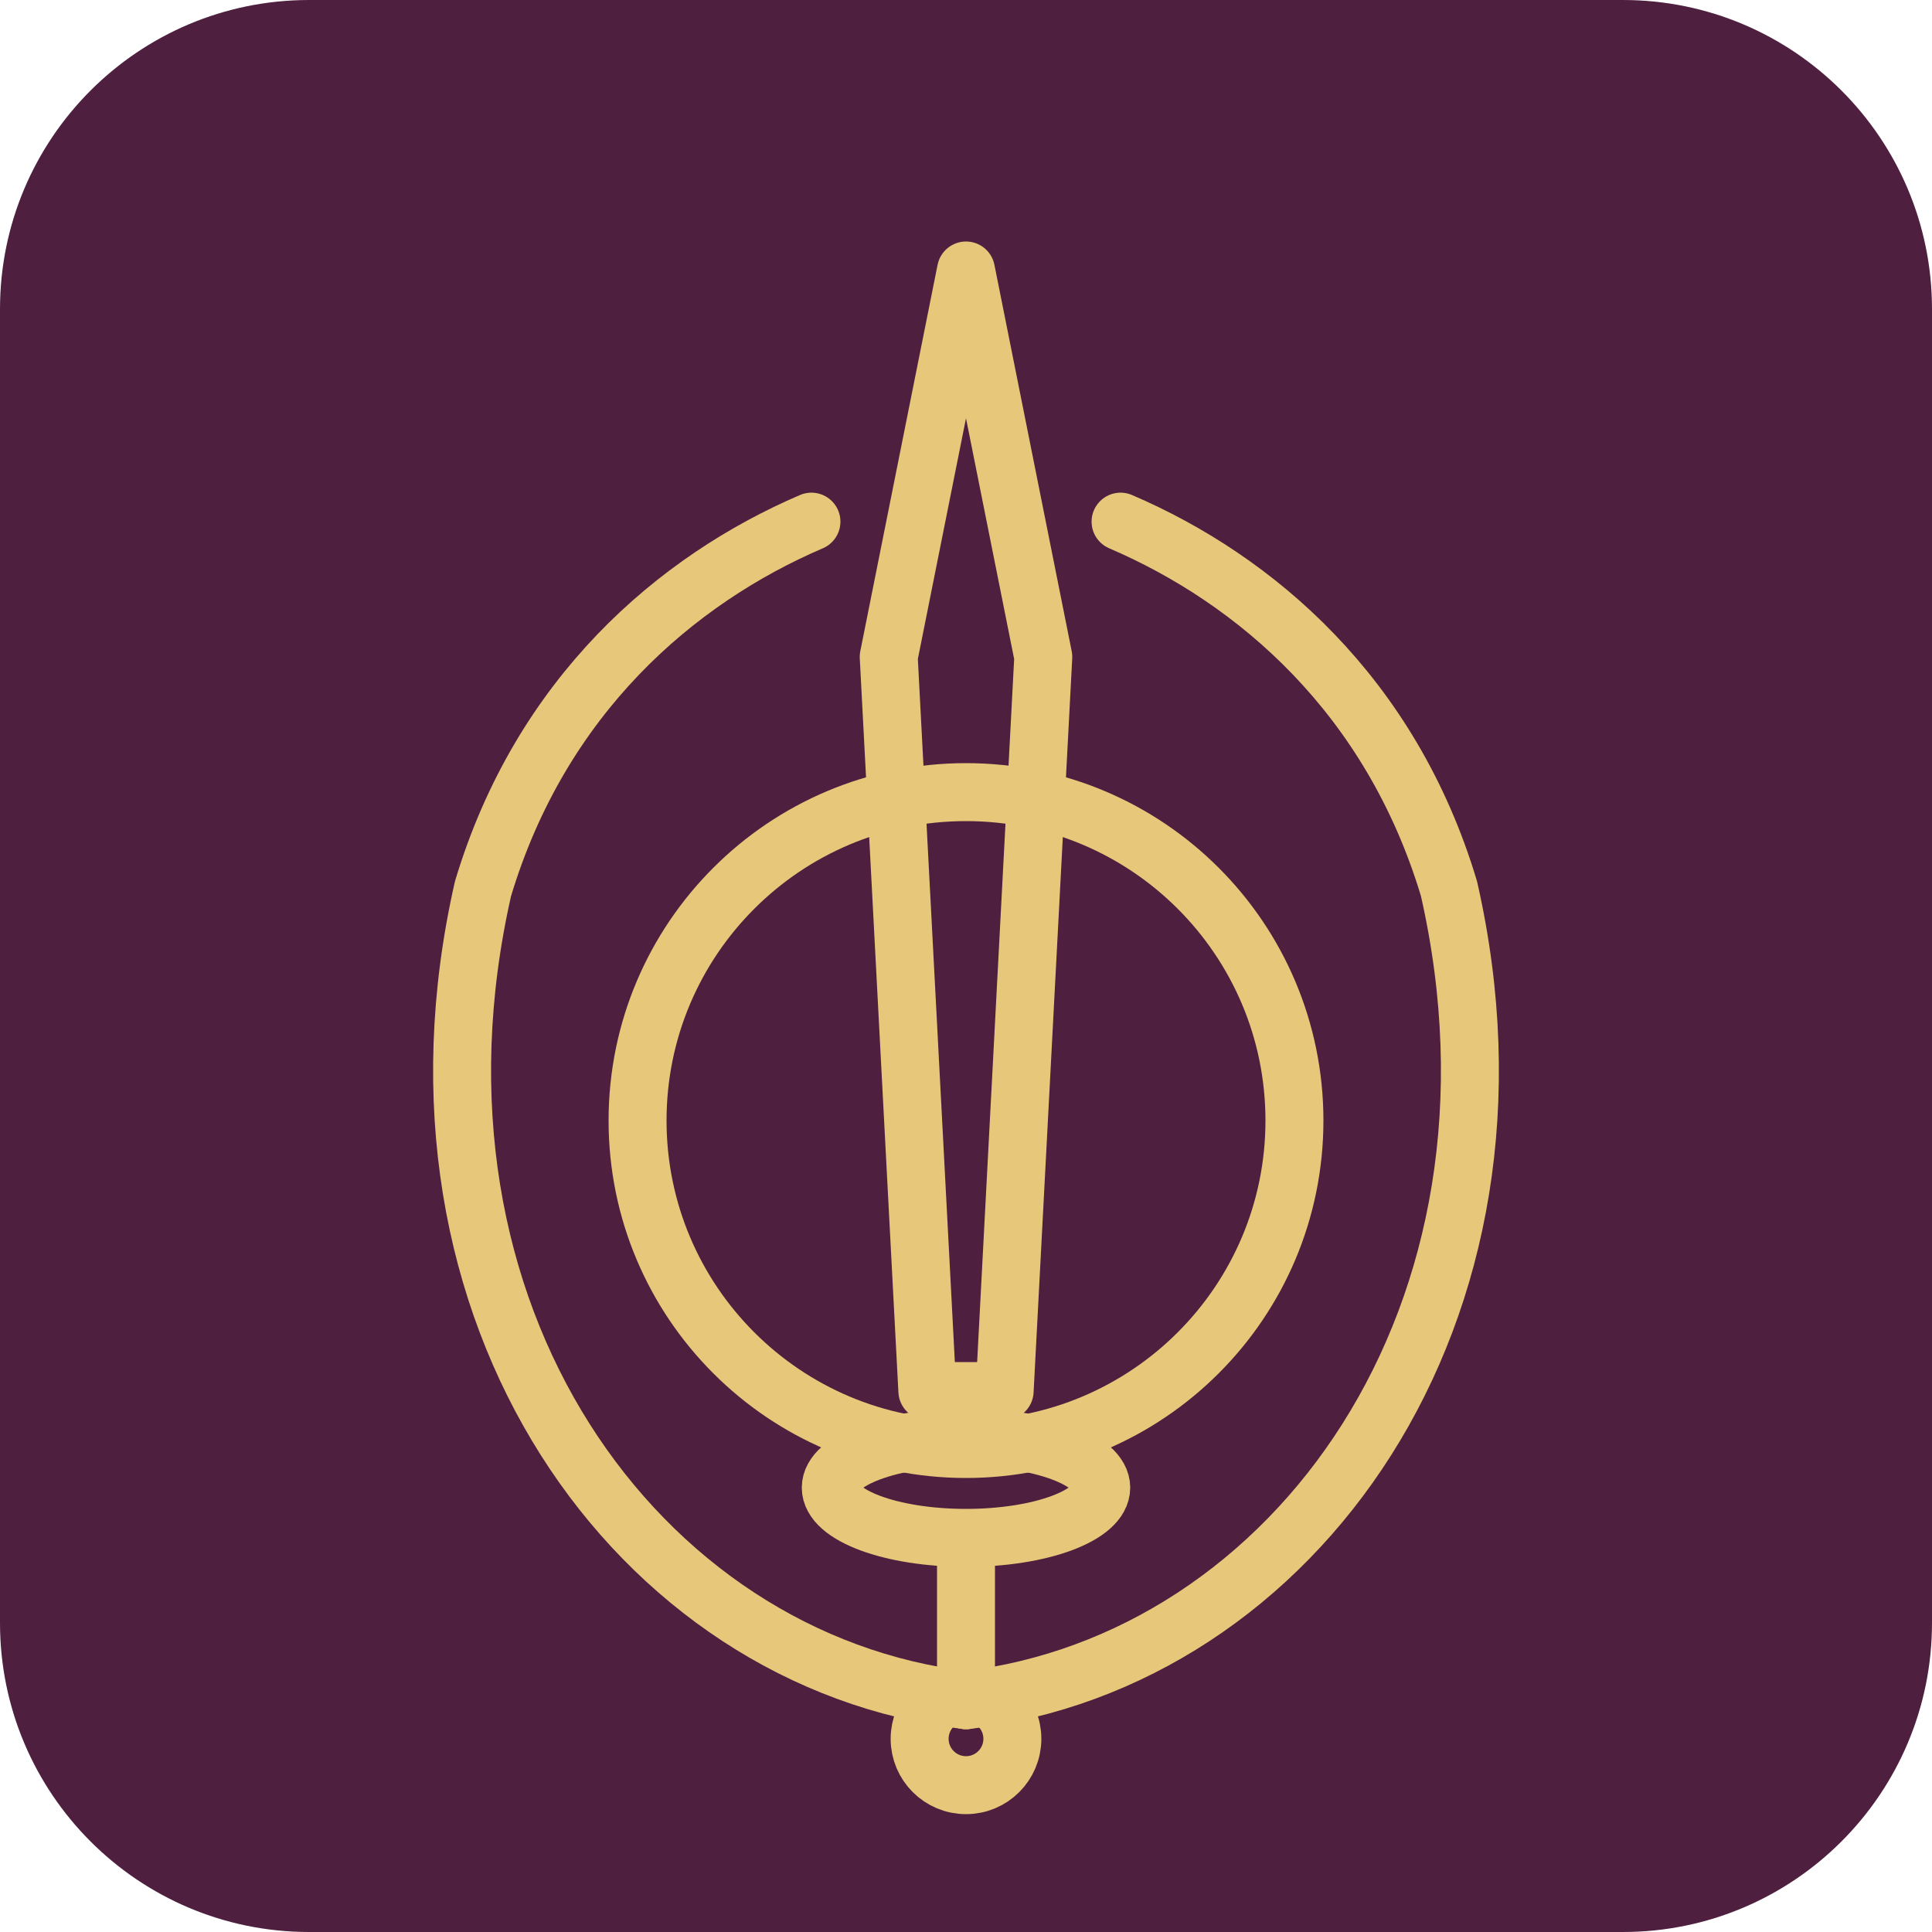
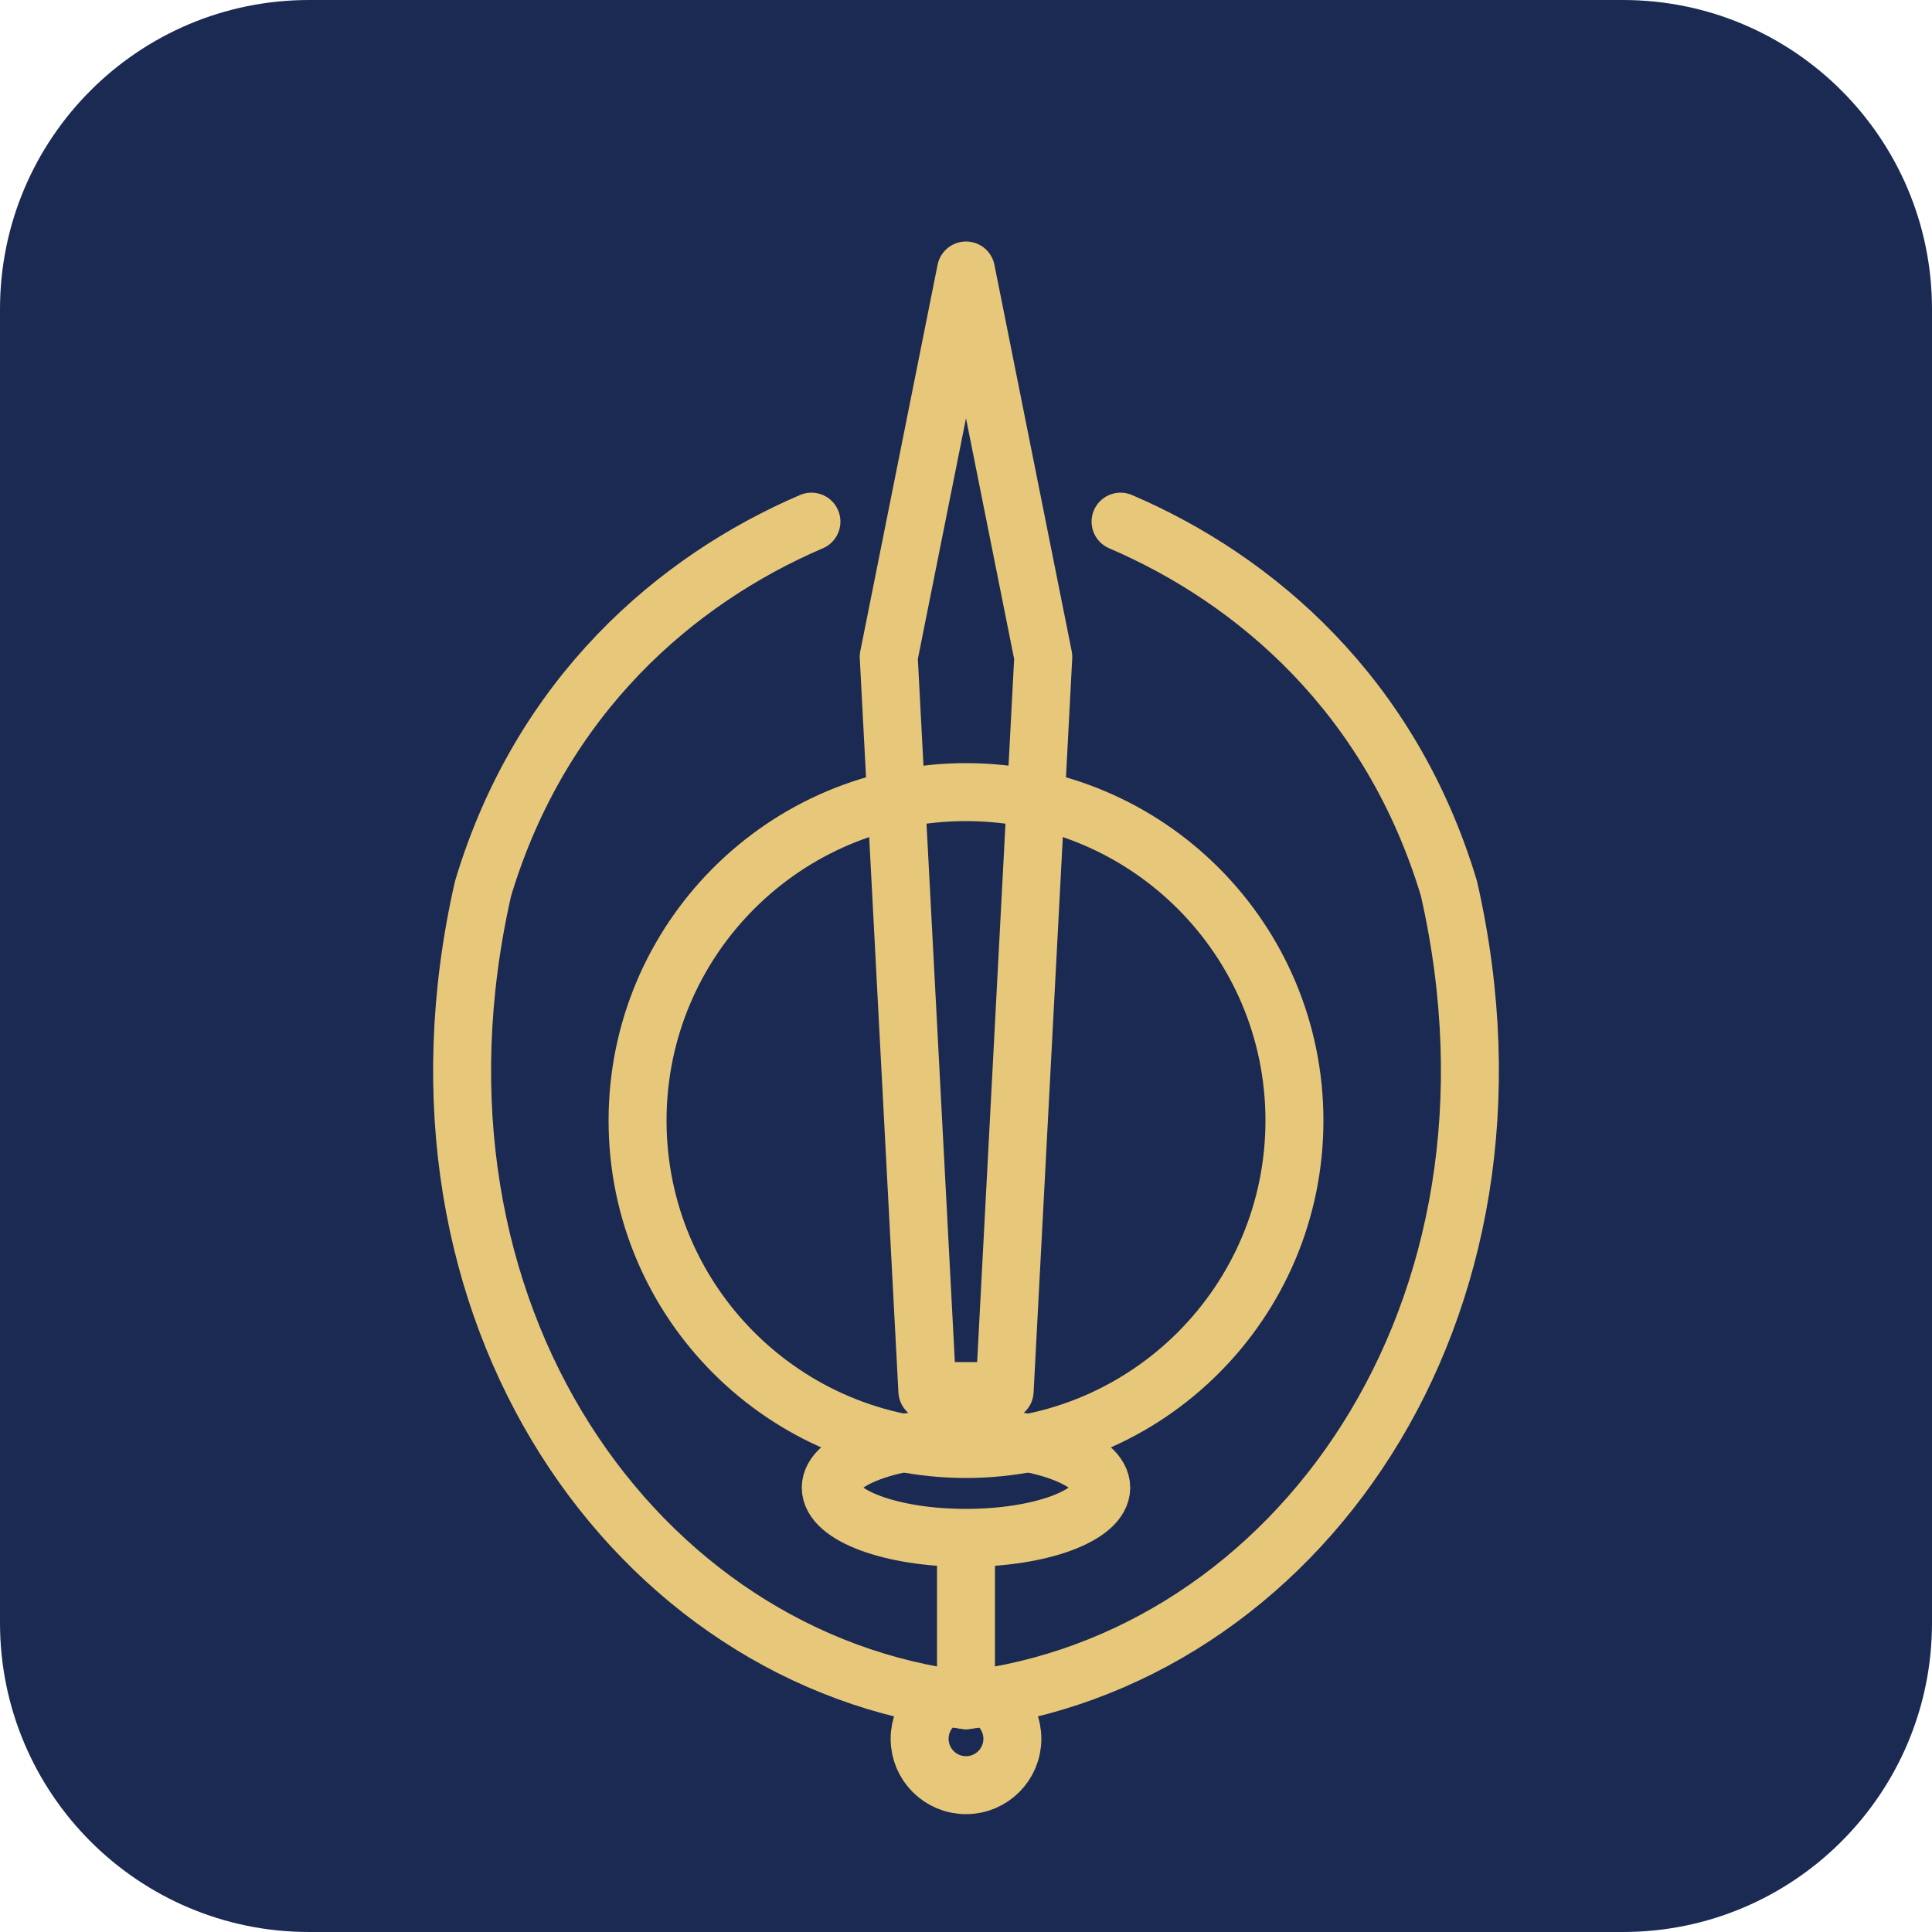
<svg xmlns="http://www.w3.org/2000/svg" viewBox="0 0 100 100">
-   <rect width="100" height="100" rx="16" fill="#4e1f3f" />
+   <rect width="100" height="100" rx="16" fill="#1b2a52" />
  <g fill="none" stroke="#e7c87a" stroke-width="3" stroke-linecap="round" stroke-linejoin="round" transform="translate(0 2)">
    <circle cx="50" cy="56" r="17" />
    <path d="M50 12 L54 32 L52 70 L48 70 L46 32 Z" />
    <ellipse cx="50" cy="75" rx="7" ry="2.6" />
    <path d="M50 78 V86" />
    <circle cx="50" cy="88" r="2.4" />
    <path d="M50 86 C33 84 20 66 25 44 C28 34 35 28 42 25" />
    <path d="M50 86 C67 84 80 66 75 44 C72 34 65 28 58 25" />
  </g>
</svg>
